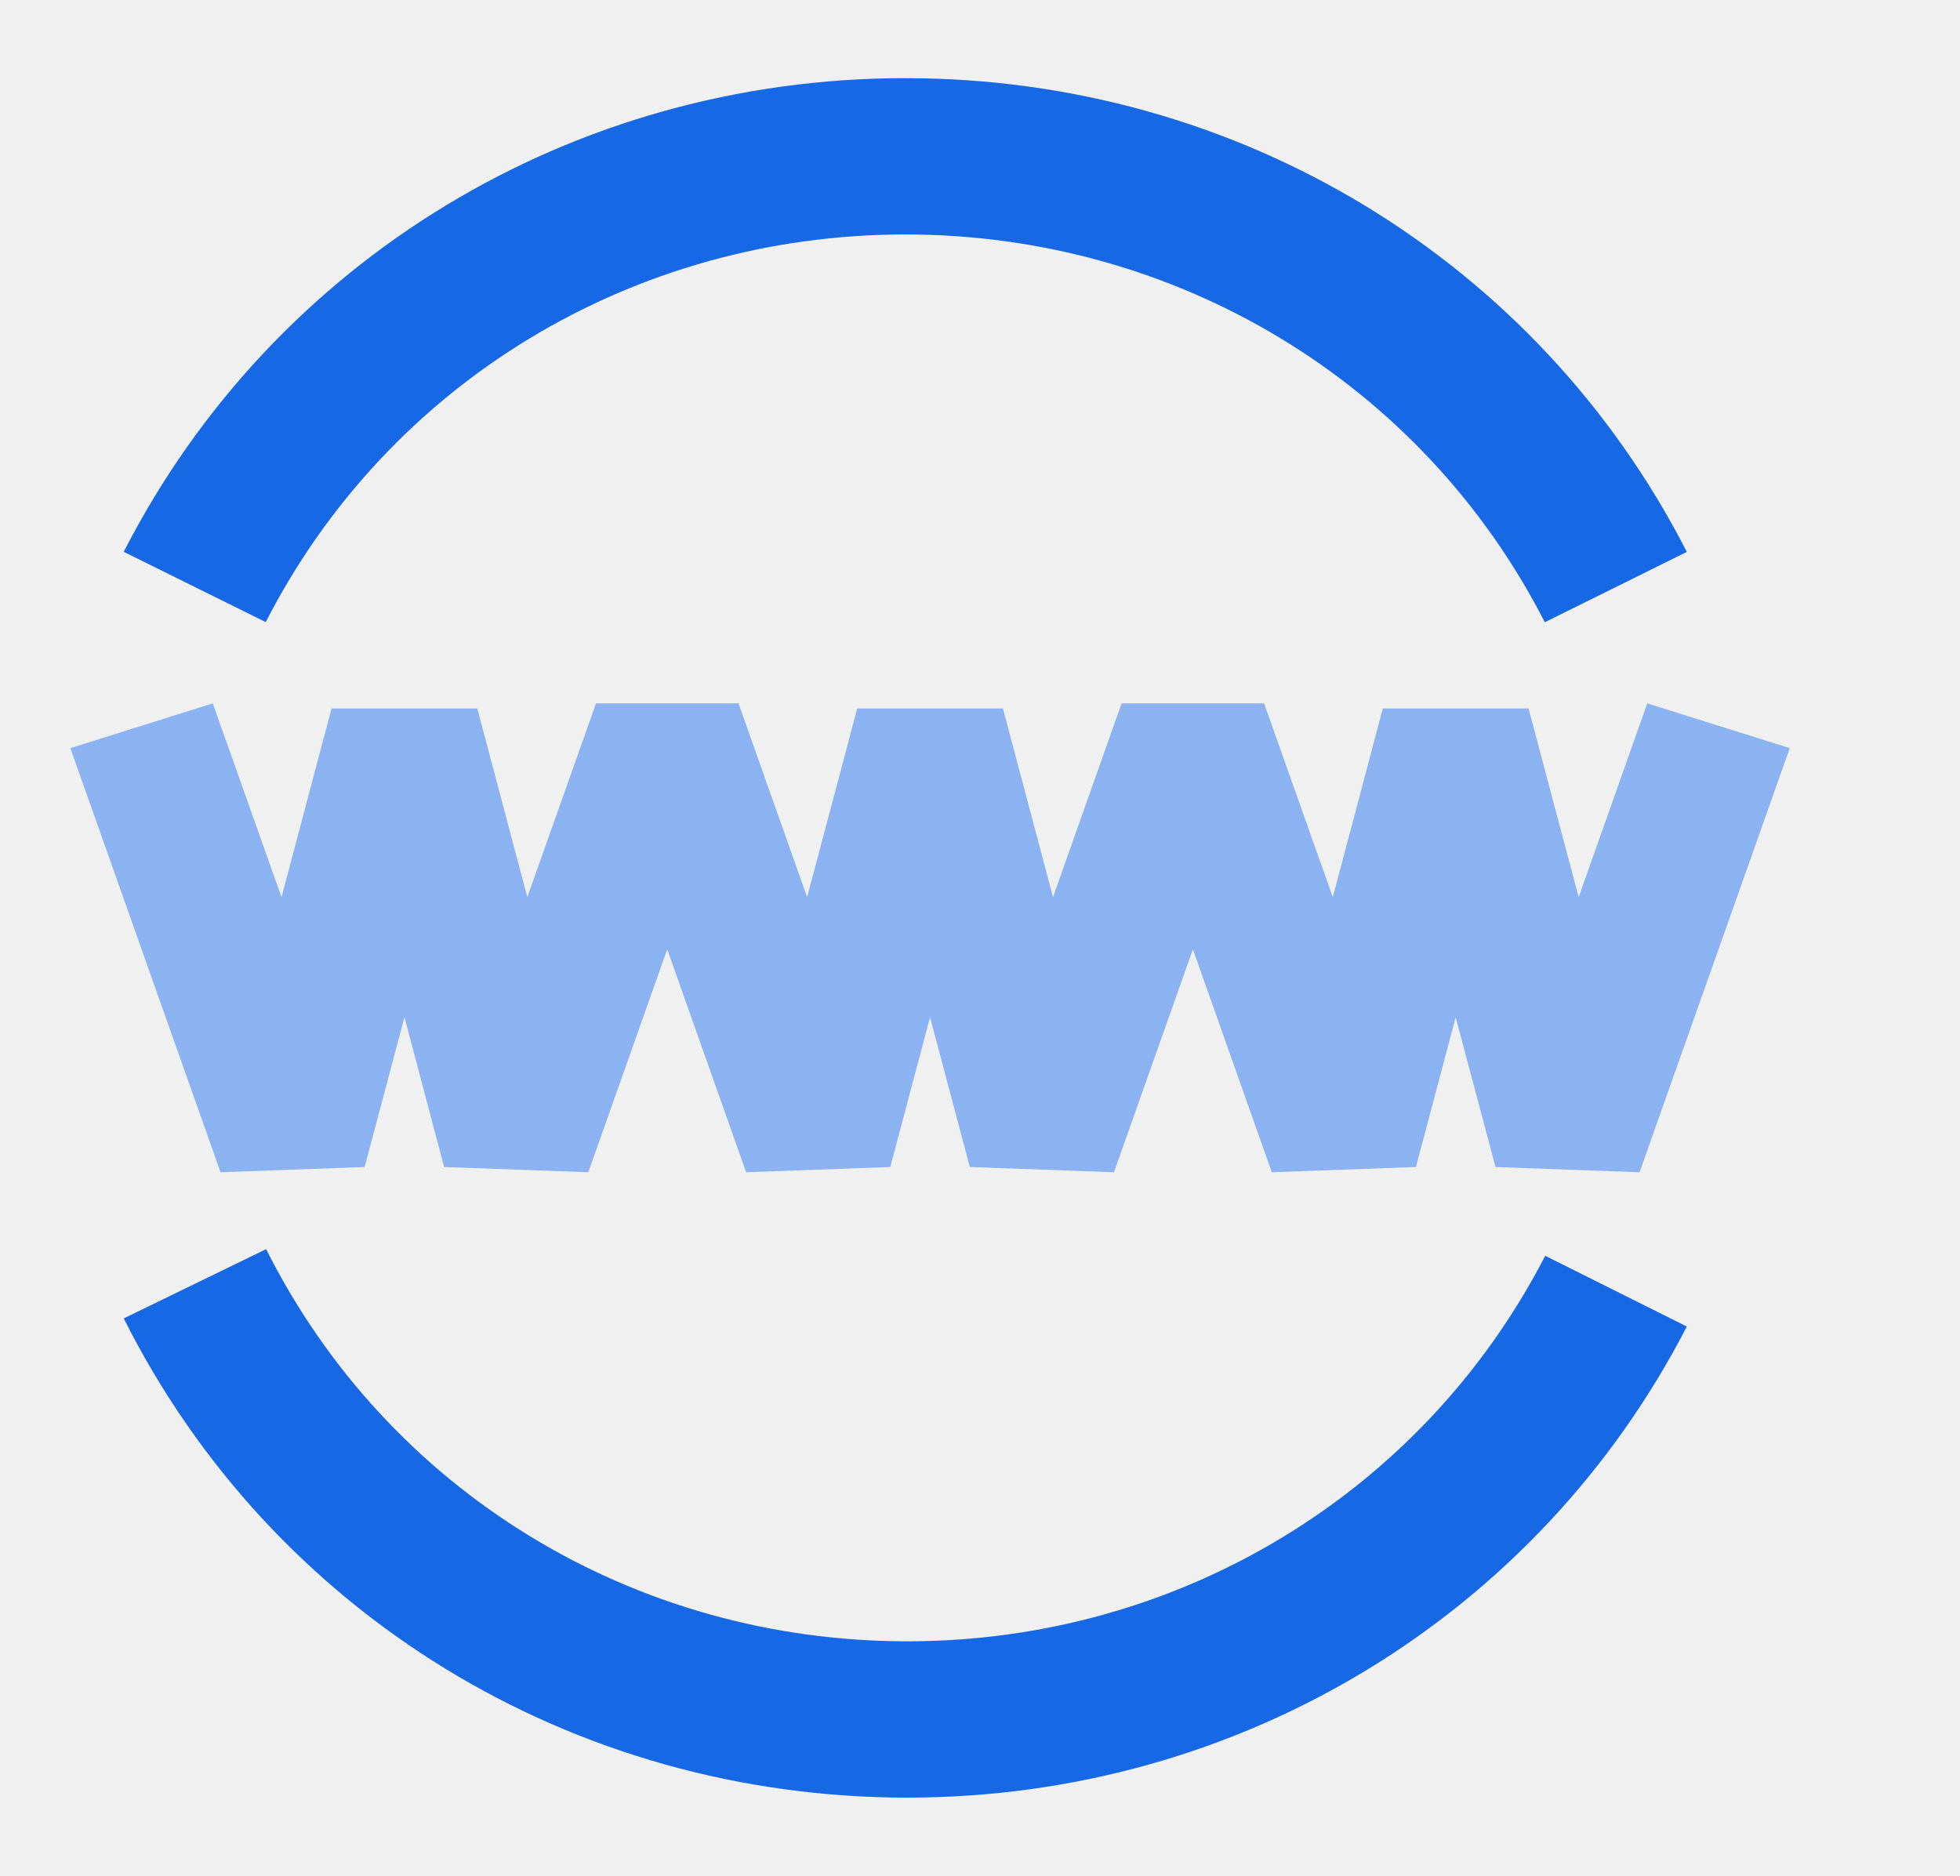
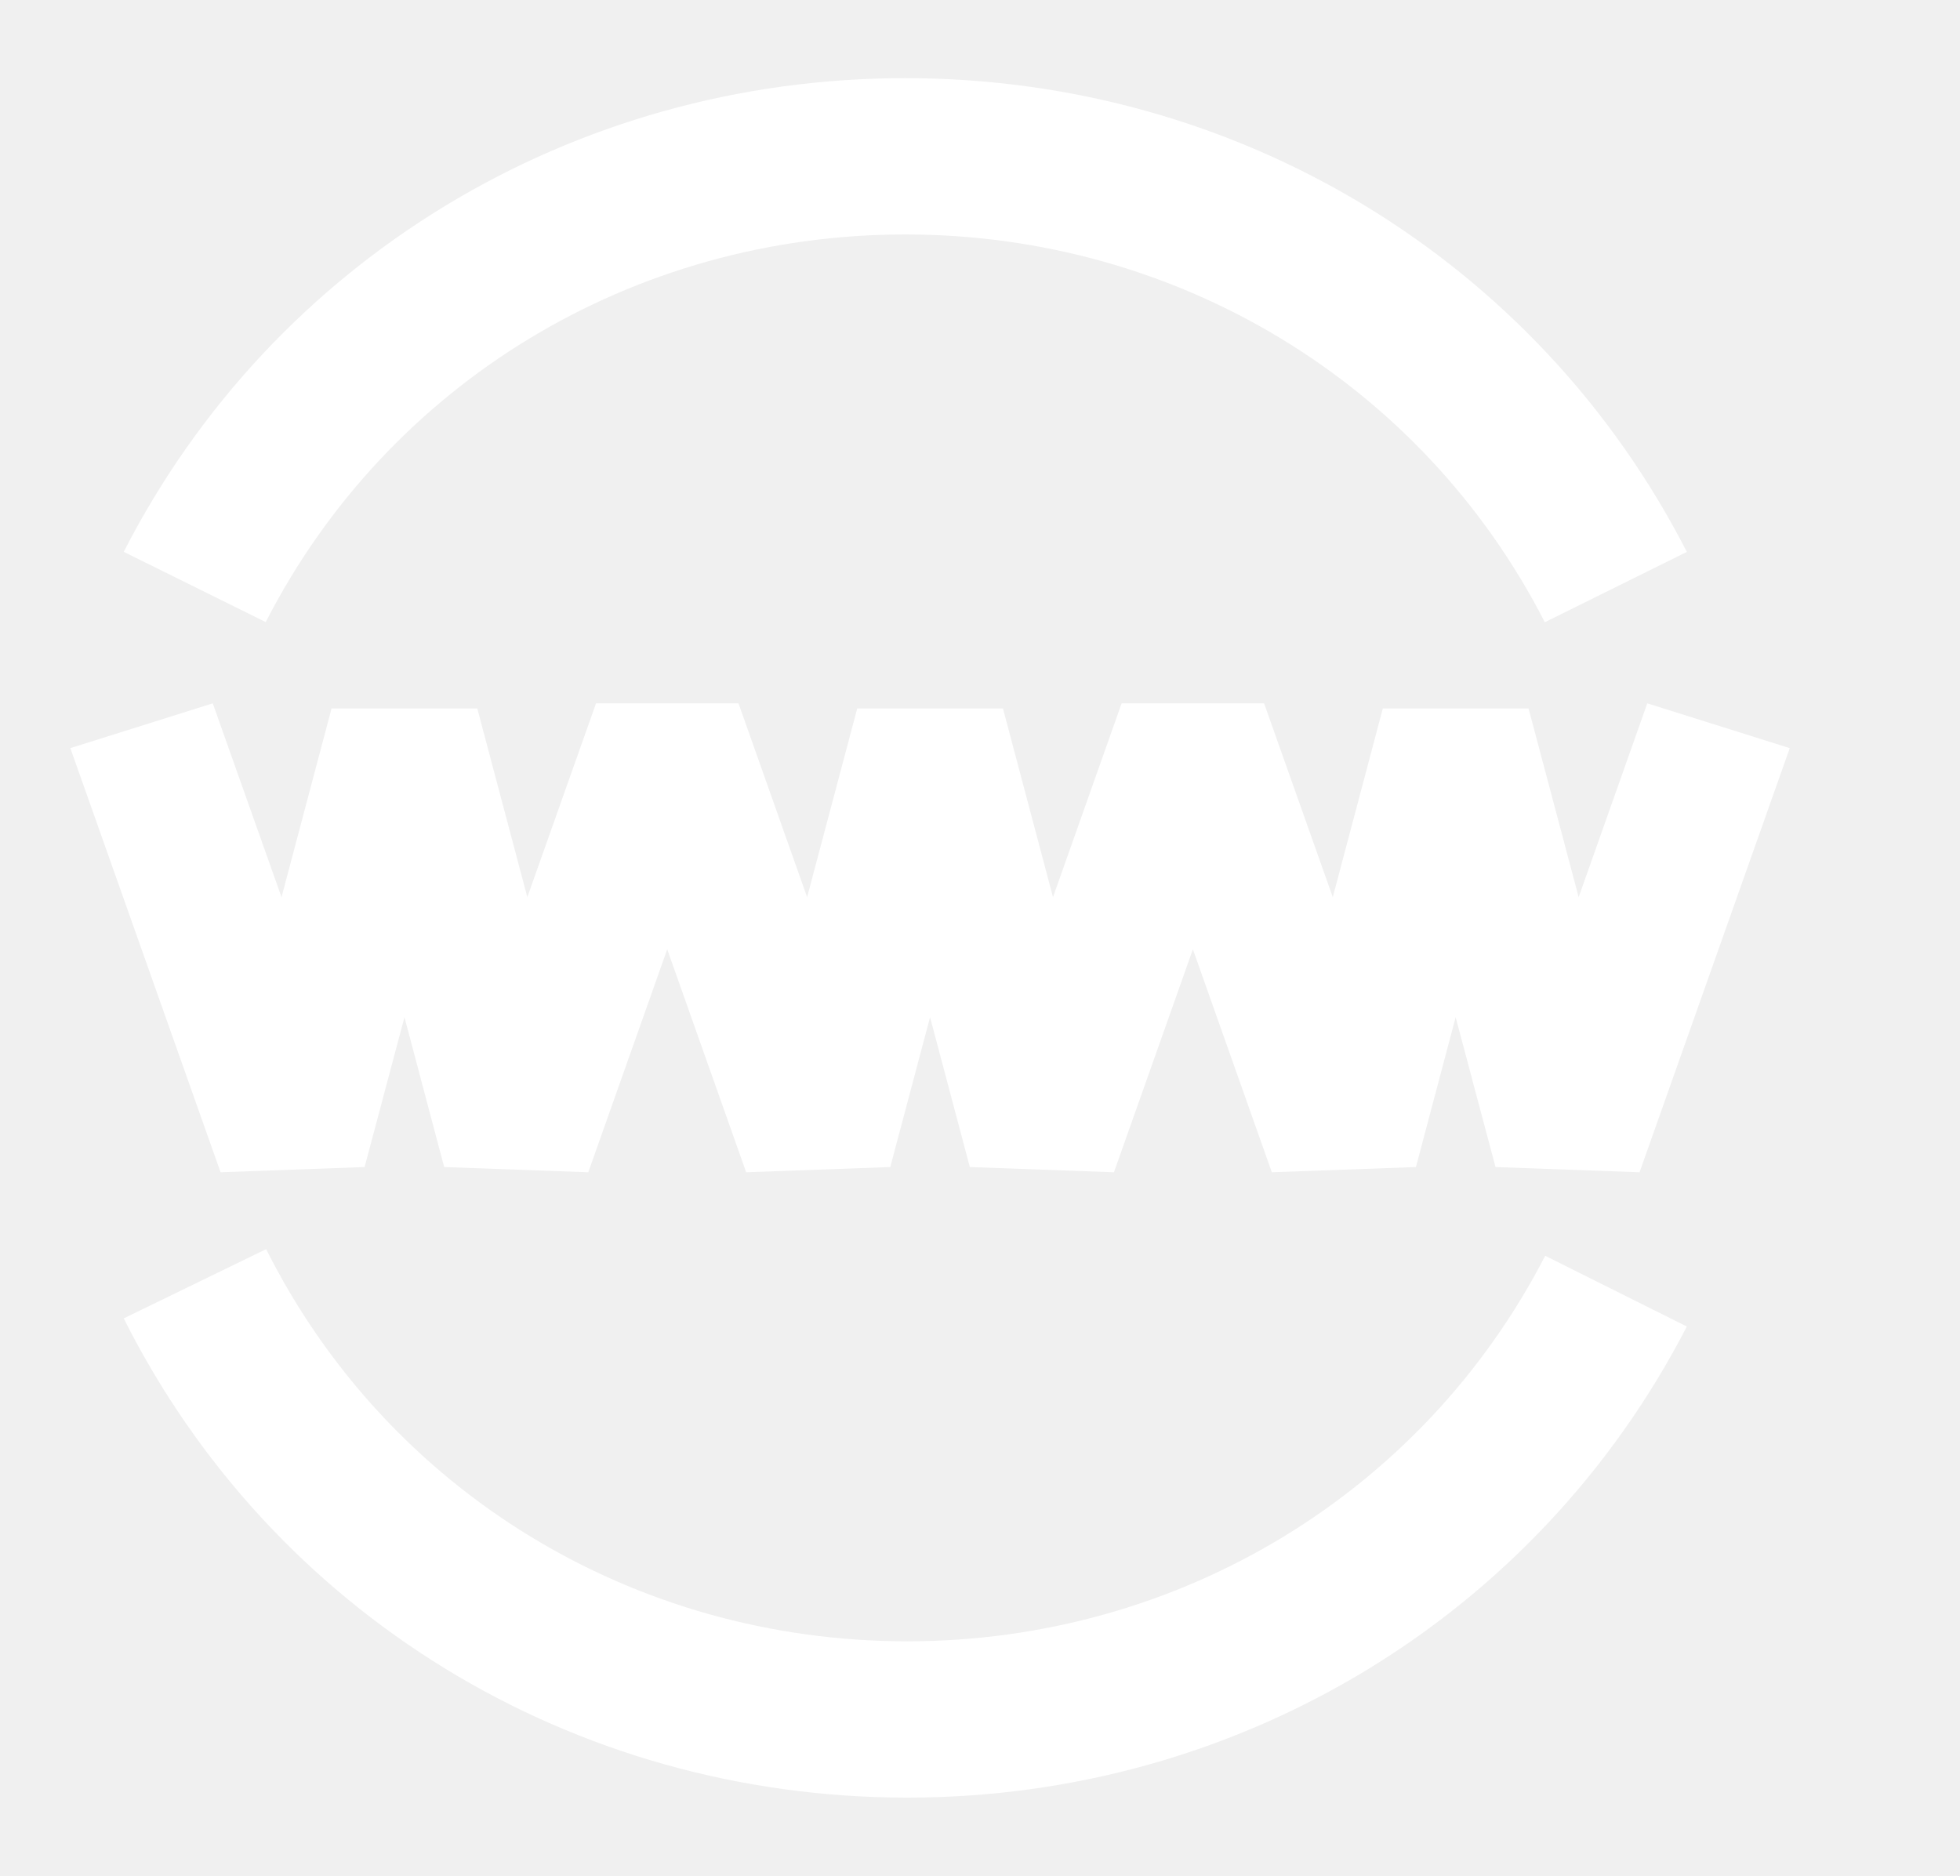
<svg xmlns="http://www.w3.org/2000/svg" class="icon" width="200px" height="191.40px" viewBox="0 0 1070 1024" version="1.1">
-   <path d="M843.349 339.712C776.533 209.152 642.731 128 494.208 128 345.6 128 211.883 209.067 145.067 339.627l-77.525-38.357C149.205 141.781 312.661 42.667 494.208 42.667c181.504 0 345.003 99.115 426.667 258.645l-77.525 38.4z m-348.032 641.707c-182.827 0-346.752-100.267-427.776-261.632l77.739-37.803c66.304 132.053 200.448 214.101 350.037 214.101 147.84 0 281.259-80.64 348.245-210.475l77.312 38.613c-81.835 158.677-244.907 257.195-425.557 257.195z" fill="#1768E4" />
-   <path d="M899.285 384l-37.461 105.813-27.349-102.997h-79.573l-27.307 102.997L690.091 384h-77.781l-37.461 105.813-27.307-102.997h-79.573l-27.349 102.997L403.157 384H325.376l-37.504 105.813-27.307-102.997H180.992l-27.307 102.997L116.139 384 38.4 408.448 120.405 640l78.635-2.859 21.76-81.792 21.675 81.792L321.152 640l43.093-121.728L407.339 640l78.677-2.859 21.717-81.792 21.717 81.792 78.677 2.859 43.093-121.728L694.315 640l78.677-2.859 21.675-81.792 21.76 81.792 78.635 2.859L977.067 408.448z" fill="#8BB3F1" />
+   <path fill="#ffffff" d="M843.349 339.712C776.533 209.152 642.731 128 494.208 128 345.6 128 211.883 209.067 145.067 339.627l-77.525-38.357C149.205 141.781 312.661 42.667 494.208 42.667c181.504 0 345.003 99.115 426.667 258.645l-77.525 38.4z m-348.032 641.707c-182.827 0-346.752-100.267-427.776-261.632l77.739-37.803c66.304 132.053 200.448 214.101 350.037 214.101 147.84 0 281.259-80.64 348.245-210.475l77.312 38.613c-81.835 158.677-244.907 257.195-425.557 257.195zM899.285 384l-37.461 105.813-27.349-102.997h-79.573l-27.307 102.997L690.091 384h-77.781l-37.461 105.813-27.307-102.997h-79.573l-27.349 102.997L403.157 384H325.376l-37.504 105.813-27.307-102.997H180.992l-27.307 102.997L116.139 384 38.4 408.448 120.405 640l78.635-2.859 21.76-81.792 21.675 81.792L321.152 640l43.093-121.728L407.339 640l78.677-2.859 21.717-81.792 21.717 81.792 78.677 2.859 43.093-121.728L694.315 640l78.677-2.859 21.675-81.792 21.76 81.792 78.635 2.859L977.067 408.448z" />
</svg>
